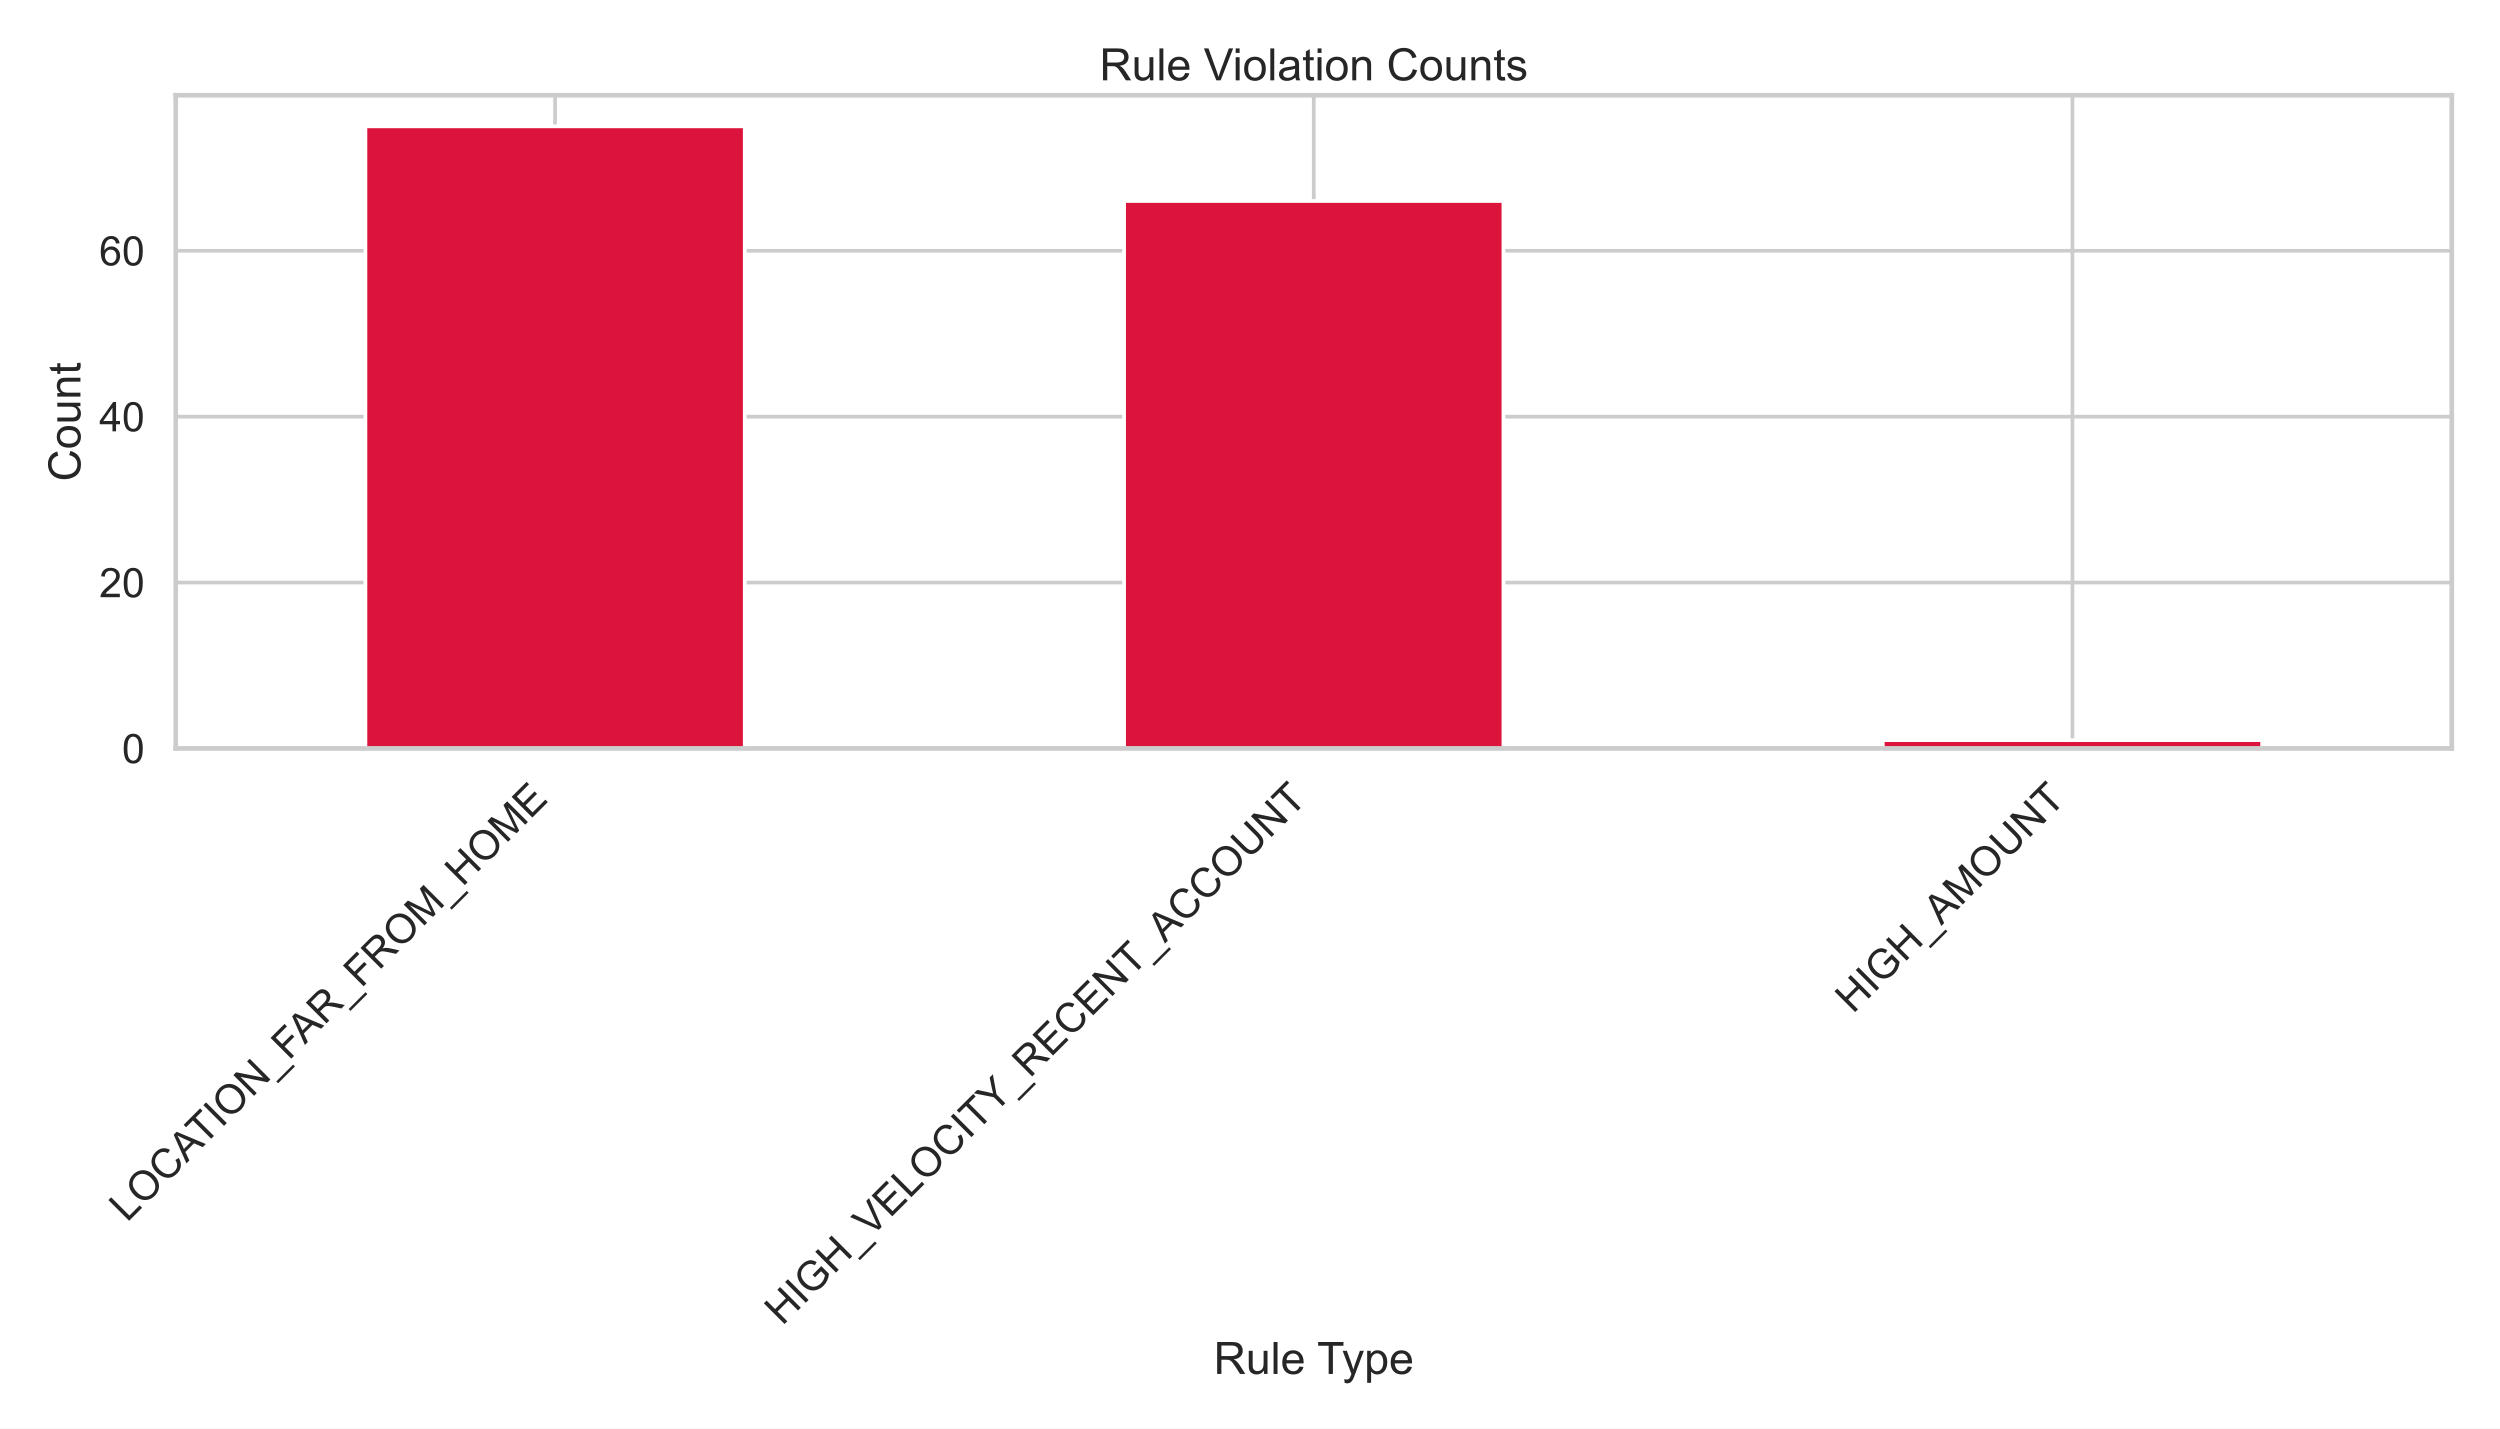
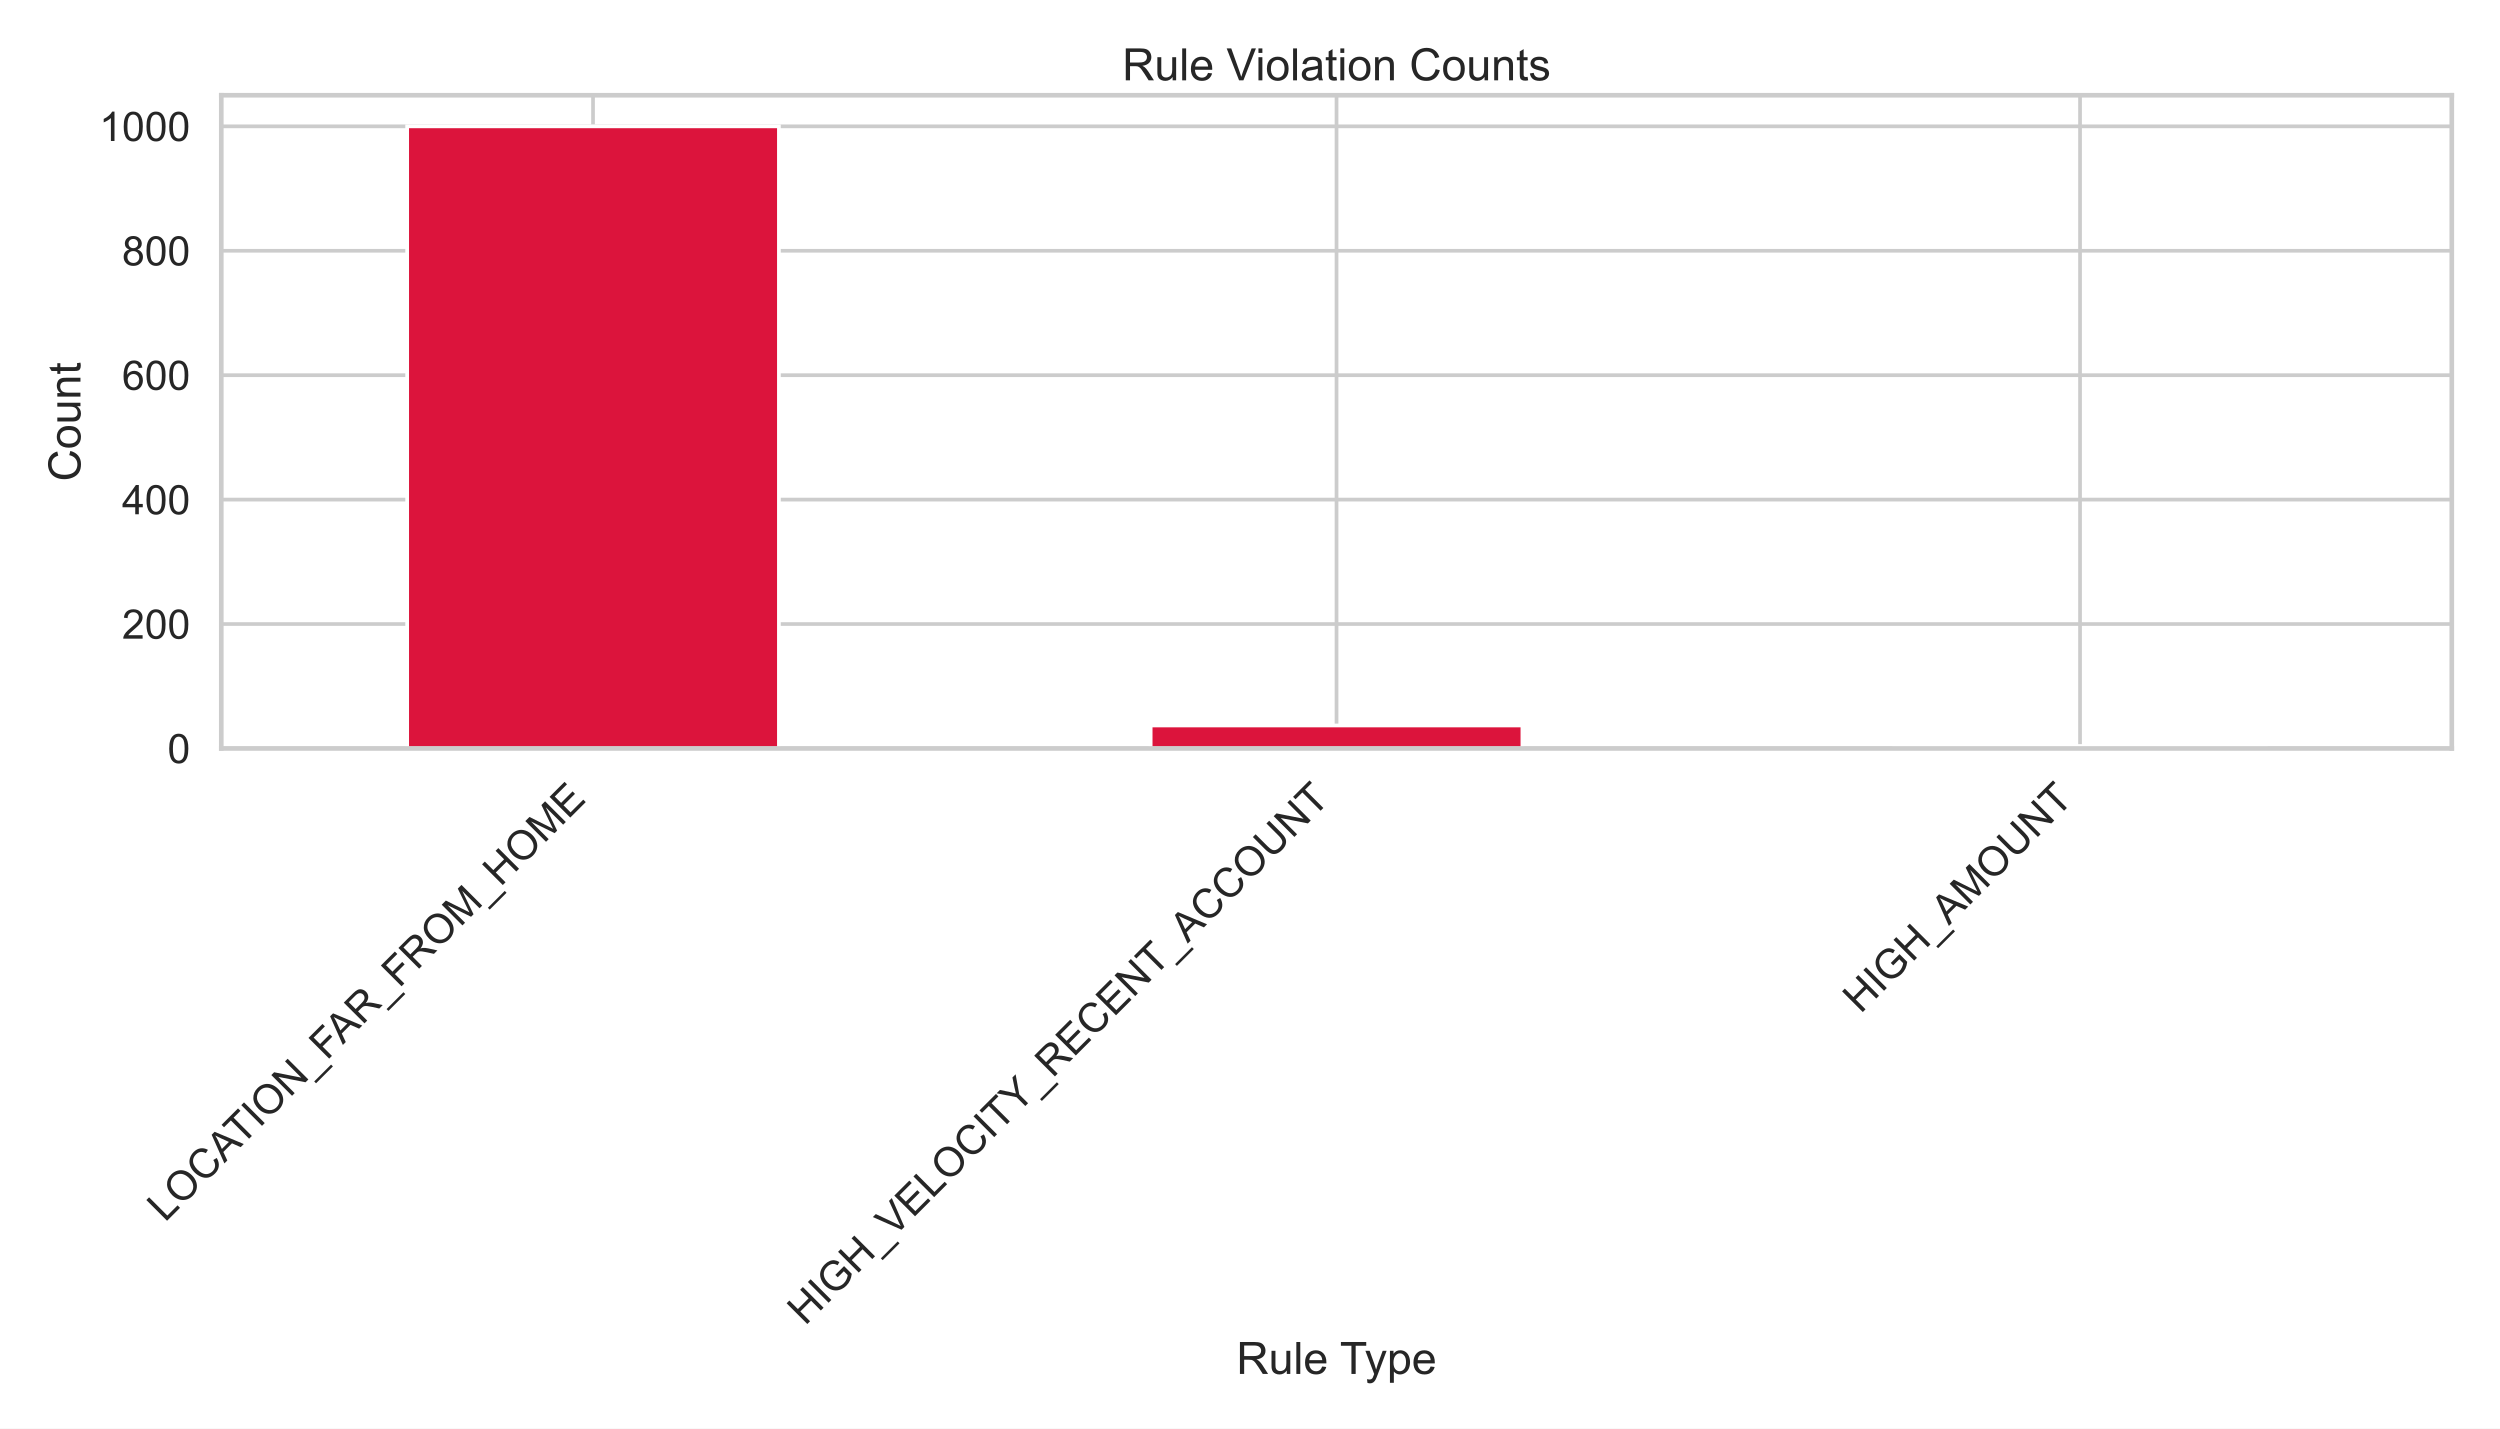
<svg xmlns="http://www.w3.org/2000/svg" xmlns:xlink="http://www.w3.org/1999/xlink" width="1008pt" height="576pt" viewBox="0 0 1008 576" version="1.1">
  <defs>
    <style type="text/css">*{stroke-linejoin: round; stroke-linecap: butt}</style>
  </defs>
  <g id="figure_1">
    <g id="patch_1">
      <path d="M 0 576  L 1008 576  L 1008 0  L 0 0  z " style="fill: #ffffff" />
    </g>
    <g id="axes_1">
      <g id="patch_2">
-         <path d="M 70.86 301.78  L 988.56 301.78  L 988.56 38.4  L 70.86 38.4  z " style="fill: #ffffff" />
+         <path d="M 89.22 301.78  L 988.56 301.78  L 988.56 38.4  L 89.22 38.4  z " style="fill: #ffffff" />
      </g>
      <g id="matplotlib.axis_1">
        <g id="xtick_1">
          <g id="line2d_1">
-             <path d="M 223.81 301.78  L 223.81 38.4  " clip-path="url(#pcc457ece8b)" style="fill: none; stroke: #cccccc; stroke-width: 1.5; stroke-linecap: round" />
+             <path d="M 239.11 301.78  L 239.11 38.4  " clip-path="url(#p672ebe9aa8)" style="fill: none; stroke: #cccccc; stroke-width: 1.5; stroke-linecap: round" />
          </g>
          <g id="text_1">
-             <g style="fill: #262626" transform="translate(51.20744 493.064) rotate(-45) scale(0.165 -0.165)">
+             <g style="fill: #262626" transform="translate(66.50744 493.064) rotate(-45) scale(0.165 -0.165)">
              <defs>
                <path id="ArialMT-4c" d="M 469 0  L 469 4581  L 1075 4581  L 1075 541  L 3331 541  L 3331 0  L 469 0  z " transform="scale(0.015625)" />
                <path id="ArialMT-4f" d="M 309 2231  Q 309 3372 921 4017  Q 1534 4663 2503 4663  Q 3138 4663 3647 4359  Q 4156 4056 4423 3514  Q 4691 2972 4691 2284  Q 4691 1588 4409 1038  Q 4128 488 3612 205  Q 3097 -78 2500 -78  Q 1853 -78 1343 234  Q 834 547 571 1087  Q 309 1628 309 2231  z M 934 2222  Q 934 1394 1379 917  Q 1825 441 2497 441  Q 3181 441 3623 922  Q 4066 1403 4066 2288  Q 4066 2847 3877 3264  Q 3688 3681 3323 3911  Q 2959 4141 2506 4141  Q 1863 4141 1398 3698  Q 934 3256 934 2222  z " transform="scale(0.015625)" />
                <path id="ArialMT-43" d="M 3763 1606  L 4369 1453  Q 4178 706 3683 314  Q 3188 -78 2472 -78  Q 1731 -78 1267 223  Q 803 525 561 1097  Q 319 1669 319 2325  Q 319 3041 592 3573  Q 866 4106 1370 4382  Q 1875 4659 2481 4659  Q 3169 4659 3637 4309  Q 4106 3959 4291 3325  L 3694 3184  Q 3534 3684 3231 3912  Q 2928 4141 2469 4141  Q 1941 4141 1586 3887  Q 1231 3634 1087 3207  Q 944 2781 944 2328  Q 944 1744 1114 1308  Q 1284 872 1643 656  Q 2003 441 2422 441  Q 2931 441 3284 734  Q 3638 1028 3763 1606  z " transform="scale(0.015625)" />
                <path id="ArialMT-41" d="M -9 0  L 1750 4581  L 2403 4581  L 4278 0  L 3588 0  L 3053 1388  L 1138 1388  L 634 0  L -9 0  z M 1313 1881  L 2866 1881  L 2388 3150  Q 2169 3728 2063 4100  Q 1975 3659 1816 3225  L 1313 1881  z " transform="scale(0.015625)" />
                <path id="ArialMT-54" d="M 1659 0  L 1659 4041  L 150 4041  L 150 4581  L 3781 4581  L 3781 4041  L 2266 4041  L 2266 0  L 1659 0  z " transform="scale(0.015625)" />
                <path id="ArialMT-49" d="M 597 0  L 597 4581  L 1203 4581  L 1203 0  L 597 0  z " transform="scale(0.015625)" />
                <path id="ArialMT-4e" d="M 488 0  L 488 4581  L 1109 4581  L 3516 984  L 3516 4581  L 4097 4581  L 4097 0  L 3475 0  L 1069 3600  L 1069 0  L 488 0  z " transform="scale(0.015625)" />
                <path id="ArialMT-5f" d="M -97 -1272  L -97 -866  L 3631 -866  L 3631 -1272  L -97 -1272  z " transform="scale(0.015625)" />
                <path id="ArialMT-46" d="M 525 0  L 525 4581  L 3616 4581  L 3616 4041  L 1131 4041  L 1131 2622  L 3281 2622  L 3281 2081  L 1131 2081  L 1131 0  L 525 0  z " transform="scale(0.015625)" />
                <path id="ArialMT-52" d="M 503 0  L 503 4581  L 2534 4581  Q 3147 4581 3465 4457  Q 3784 4334 3975 4021  Q 4166 3709 4166 3331  Q 4166 2844 3850 2509  Q 3534 2175 2875 2084  Q 3116 1969 3241 1856  Q 3506 1613 3744 1247  L 4541 0  L 3778 0  L 3172 953  Q 2906 1366 2734 1584  Q 2563 1803 2427 1890  Q 2291 1978 2150 2013  Q 2047 2034 1813 2034  L 1109 2034  L 1109 0  L 503 0  z M 1109 2559  L 2413 2559  Q 2828 2559 3062 2645  Q 3297 2731 3419 2920  Q 3541 3109 3541 3331  Q 3541 3656 3305 3865  Q 3069 4075 2559 4075  L 1109 4075  L 1109 2559  z " transform="scale(0.015625)" />
                <path id="ArialMT-4d" d="M 475 0  L 475 4581  L 1388 4581  L 2472 1338  Q 2622 884 2691 659  Q 2769 909 2934 1394  L 4031 4581  L 4847 4581  L 4847 0  L 4263 0  L 4263 3834  L 2931 0  L 2384 0  L 1059 3900  L 1059 0  L 475 0  z " transform="scale(0.015625)" />
                <path id="ArialMT-48" d="M 513 0  L 513 4581  L 1119 4581  L 1119 2700  L 3500 2700  L 3500 4581  L 4106 4581  L 4106 0  L 3500 0  L 3500 2159  L 1119 2159  L 1119 0  L 513 0  z " transform="scale(0.015625)" />
                <path id="ArialMT-45" d="M 506 0  L 506 4581  L 3819 4581  L 3819 4041  L 1113 4041  L 1113 2638  L 3647 2638  L 3647 2100  L 1113 2100  L 1113 541  L 3925 541  L 3925 0  L 506 0  z " transform="scale(0.015625)" />
              </defs>
              <use xlink:href="#ArialMT-4c" />
              <use xlink:href="#ArialMT-4f" transform="translate(55.61523 0)" />
              <use xlink:href="#ArialMT-43" transform="translate(133.3984 0)" />
              <use xlink:href="#ArialMT-41" transform="translate(205.6152 0)" />
              <use xlink:href="#ArialMT-54" transform="translate(264.9395 0)" />
              <use xlink:href="#ArialMT-49" transform="translate(326.0234 0)" />
              <use xlink:href="#ArialMT-4f" transform="translate(353.8066 0)" />
              <use xlink:href="#ArialMT-4e" transform="translate(431.5898 0)" />
              <use xlink:href="#ArialMT-5f" transform="translate(503.8066 0)" />
              <use xlink:href="#ArialMT-46" transform="translate(559.4219 0)" />
              <use xlink:href="#ArialMT-41" transform="translate(615.0059 0)" />
              <use xlink:href="#ArialMT-52" transform="translate(681.7051 0)" />
              <use xlink:href="#ArialMT-5f" transform="translate(753.9219 0)" />
              <use xlink:href="#ArialMT-46" transform="translate(809.5371 0)" />
              <use xlink:href="#ArialMT-52" transform="translate(870.6211 0)" />
              <use xlink:href="#ArialMT-4f" transform="translate(942.8379 0)" />
              <use xlink:href="#ArialMT-4d" transform="translate(1020.621 0)" />
              <use xlink:href="#ArialMT-5f" transform="translate(1103.922 0)" />
              <use xlink:href="#ArialMT-48" transform="translate(1159.537 0)" />
              <use xlink:href="#ArialMT-4f" transform="translate(1231.754 0)" />
              <use xlink:href="#ArialMT-4d" transform="translate(1309.537 0)" />
              <use xlink:href="#ArialMT-45" transform="translate(1392.838 0)" />
            </g>
          </g>
        </g>
        <g id="xtick_2">
          <g id="line2d_2">
-             <path d="M 529.71 301.78  L 529.71 38.4  " clip-path="url(#pcc457ece8b)" style="fill: none; stroke: #cccccc; stroke-width: 1.5; stroke-linecap: round" />
+             <path d="M 538.89 301.78  L 538.89 38.4  " clip-path="url(#p672ebe9aa8)" style="fill: none; stroke: #cccccc; stroke-width: 1.5; stroke-linecap: round" />
          </g>
          <g id="text_2">
-             <g style="fill: #262626" transform="translate(315.3988 534.7726) rotate(-45) scale(0.165 -0.165)">
+             <g style="fill: #262626" transform="translate(324.5788 534.7726) rotate(-45) scale(0.165 -0.165)">
              <defs>
                <path id="ArialMT-47" d="M 2638 1797  L 2638 2334  L 4578 2338  L 4578 638  Q 4131 281 3656 101  Q 3181 -78 2681 -78  Q 2006 -78 1454 211  Q 903 500 622 1047  Q 341 1594 341 2269  Q 341 2938 620 3517  Q 900 4097 1425 4378  Q 1950 4659 2634 4659  Q 3131 4659 3532 4498  Q 3934 4338 4162 4050  Q 4391 3763 4509 3300  L 3963 3150  Q 3859 3500 3706 3700  Q 3553 3900 3268 4020  Q 2984 4141 2638 4141  Q 2222 4141 1919 4014  Q 1616 3888 1430 3681  Q 1244 3475 1141 3228  Q 966 2803 966 2306  Q 966 1694 1177 1281  Q 1388 869 1791 669  Q 2194 469 2647 469  Q 3041 469 3416 620  Q 3791 772 3984 944  L 3984 1797  L 2638 1797  z " transform="scale(0.015625)" />
                <path id="ArialMT-56" d="M 1803 0  L 28 4581  L 684 4581  L 1875 1253  Q 2019 853 2116 503  Q 2222 878 2363 1253  L 3600 4581  L 4219 4581  L 2425 0  L 1803 0  z " transform="scale(0.015625)" />
                <path id="ArialMT-59" d="M 1784 0  L 1784 1941  L 19 4581  L 756 4581  L 1659 3200  Q 1909 2813 2125 2425  Q 2331 2784 2625 3234  L 3513 4581  L 4219 4581  L 2391 1941  L 2391 0  L 1784 0  z " transform="scale(0.015625)" />
                <path id="ArialMT-55" d="M 3500 4581  L 4106 4581  L 4106 1934  Q 4106 1244 3950 837  Q 3794 431 3386 176  Q 2978 -78 2316 -78  Q 1672 -78 1262 144  Q 853 366 678 786  Q 503 1206 503 1934  L 503 4581  L 1109 4581  L 1109 1938  Q 1109 1341 1220 1058  Q 1331 775 1601 622  Q 1872 469 2263 469  Q 2931 469 3215 772  Q 3500 1075 3500 1938  L 3500 4581  z " transform="scale(0.015625)" />
              </defs>
              <use xlink:href="#ArialMT-48" />
              <use xlink:href="#ArialMT-49" transform="translate(72.2168 0)" />
              <use xlink:href="#ArialMT-47" transform="translate(100 0)" />
              <use xlink:href="#ArialMT-48" transform="translate(177.7832 0)" />
              <use xlink:href="#ArialMT-5f" transform="translate(250 0)" />
              <use xlink:href="#ArialMT-56" transform="translate(305.6152 0)" />
              <use xlink:href="#ArialMT-45" transform="translate(372.3145 0)" />
              <use xlink:href="#ArialMT-4c" transform="translate(439.0137 0)" />
              <use xlink:href="#ArialMT-4f" transform="translate(494.6289 0)" />
              <use xlink:href="#ArialMT-43" transform="translate(572.4121 0)" />
              <use xlink:href="#ArialMT-49" transform="translate(644.6289 0)" />
              <use xlink:href="#ArialMT-54" transform="translate(672.4121 0)" />
              <use xlink:href="#ArialMT-59" transform="translate(733.4961 0)" />
              <use xlink:href="#ArialMT-5f" transform="translate(800.1953 0)" />
              <use xlink:href="#ArialMT-52" transform="translate(855.8105 0)" />
              <use xlink:href="#ArialMT-45" transform="translate(928.0273 0)" />
              <use xlink:href="#ArialMT-43" transform="translate(994.7266 0)" />
              <use xlink:href="#ArialMT-45" transform="translate(1066.943 0)" />
              <use xlink:href="#ArialMT-4e" transform="translate(1133.643 0)" />
              <use xlink:href="#ArialMT-54" transform="translate(1205.859 0)" />
              <use xlink:href="#ArialMT-5f" transform="translate(1266.943 0)" />
              <use xlink:href="#ArialMT-41" transform="translate(1322.559 0)" />
              <use xlink:href="#ArialMT-43" transform="translate(1389.258 0)" />
              <use xlink:href="#ArialMT-43" transform="translate(1461.475 0)" />
              <use xlink:href="#ArialMT-4f" transform="translate(1533.691 0)" />
              <use xlink:href="#ArialMT-55" transform="translate(1611.475 0)" />
              <use xlink:href="#ArialMT-4e" transform="translate(1683.691 0)" />
              <use xlink:href="#ArialMT-54" transform="translate(1755.908 0)" />
            </g>
          </g>
        </g>
        <g id="xtick_3">
          <g id="line2d_3">
-             <path d="M 835.61 301.78  L 835.61 38.4  " clip-path="url(#pcc457ece8b)" style="fill: none; stroke: #cccccc; stroke-width: 1.5; stroke-linecap: round" />
+             <path d="M 838.67 301.78  L 838.67 38.4  " clip-path="url(#p672ebe9aa8)" style="fill: none; stroke: #cccccc; stroke-width: 1.5; stroke-linecap: round" />
          </g>
          <g id="text_3">
-             <g style="fill: #262626" transform="translate(747.081 408.9904) rotate(-45) scale(0.165 -0.165)">
+             <g style="fill: #262626" transform="translate(750.141 408.9904) rotate(-45) scale(0.165 -0.165)">
              <use xlink:href="#ArialMT-48" />
              <use xlink:href="#ArialMT-49" transform="translate(72.2168 0)" />
              <use xlink:href="#ArialMT-47" transform="translate(100 0)" />
              <use xlink:href="#ArialMT-48" transform="translate(177.7832 0)" />
              <use xlink:href="#ArialMT-5f" transform="translate(250 0)" />
              <use xlink:href="#ArialMT-41" transform="translate(305.6152 0)" />
              <use xlink:href="#ArialMT-4d" transform="translate(372.3145 0)" />
              <use xlink:href="#ArialMT-4f" transform="translate(455.6152 0)" />
              <use xlink:href="#ArialMT-55" transform="translate(533.3984 0)" />
              <use xlink:href="#ArialMT-4e" transform="translate(605.6152 0)" />
              <use xlink:href="#ArialMT-54" transform="translate(677.832 0)" />
            </g>
          </g>
        </g>
        <g id="text_4">
-           <g style="fill: #262626" transform="translate(489.3464 553.9755) scale(0.18 -0.18)">
+           <g style="fill: #262626" transform="translate(498.5264 553.9755) scale(0.18 -0.18)">
            <defs>
              <path id="ArialMT-75" d="M 2597 0  L 2597 488  Q 2209 -75 1544 -75  Q 1250 -75 995 37  Q 741 150 617 320  Q 494 491 444 738  Q 409 903 409 1263  L 409 3319  L 972 3319  L 972 1478  Q 972 1038 1006 884  Q 1059 663 1231 536  Q 1403 409 1656 409  Q 1909 409 2131 539  Q 2353 669 2445 892  Q 2538 1116 2538 1541  L 2538 3319  L 3100 3319  L 3100 0  L 2597 0  z " transform="scale(0.015625)" />
              <path id="ArialMT-6c" d="M 409 0  L 409 4581  L 972 4581  L 972 0  L 409 0  z " transform="scale(0.015625)" />
              <path id="ArialMT-65" d="M 2694 1069  L 3275 997  Q 3138 488 2766 206  Q 2394 -75 1816 -75  Q 1088 -75 661 373  Q 234 822 234 1631  Q 234 2469 665 2931  Q 1097 3394 1784 3394  Q 2450 3394 2872 2941  Q 3294 2488 3294 1666  Q 3294 1616 3291 1516  L 816 1516  Q 847 969 1125 678  Q 1403 388 1819 388  Q 2128 388 2347 550  Q 2566 713 2694 1069  z M 847 1978  L 2700 1978  Q 2663 2397 2488 2606  Q 2219 2931 1791 2931  Q 1403 2931 1139 2672  Q 875 2413 847 1978  z " transform="scale(0.015625)" />
              <path id="ArialMT-20" transform="scale(0.015625)" />
              <path id="ArialMT-79" d="M 397 -1278  L 334 -750  Q 519 -800 656 -800  Q 844 -800 956 -737  Q 1069 -675 1141 -563  Q 1194 -478 1313 -144  Q 1328 -97 1363 -6  L 103 3319  L 709 3319  L 1400 1397  Q 1534 1031 1641 628  Q 1738 1016 1872 1384  L 2581 3319  L 3144 3319  L 1881 -56  Q 1678 -603 1566 -809  Q 1416 -1088 1222 -1217  Q 1028 -1347 759 -1347  Q 597 -1347 397 -1278  z " transform="scale(0.015625)" />
              <path id="ArialMT-70" d="M 422 -1272  L 422 3319  L 934 3319  L 934 2888  Q 1116 3141 1344 3267  Q 1572 3394 1897 3394  Q 2322 3394 2647 3175  Q 2972 2956 3137 2557  Q 3303 2159 3303 1684  Q 3303 1175 3120 767  Q 2938 359 2589 142  Q 2241 -75 1856 -75  Q 1575 -75 1351 44  Q 1128 163 984 344  L 984 -1272  L 422 -1272  z M 931 1641  Q 931 1000 1190 694  Q 1450 388 1819 388  Q 2194 388 2461 705  Q 2728 1022 2728 1688  Q 2728 2322 2467 2637  Q 2206 2953 1844 2953  Q 1484 2953 1207 2617  Q 931 2281 931 1641  z " transform="scale(0.015625)" />
            </defs>
            <use xlink:href="#ArialMT-52" />
            <use xlink:href="#ArialMT-75" transform="translate(72.2168 0)" />
            <use xlink:href="#ArialMT-6c" transform="translate(127.832 0)" />
            <use xlink:href="#ArialMT-65" transform="translate(150.0488 0)" />
            <use xlink:href="#ArialMT-20" transform="translate(205.6641 0)" />
            <use xlink:href="#ArialMT-54" transform="translate(231.6973 0)" />
            <use xlink:href="#ArialMT-79" transform="translate(287.2812 0)" />
            <use xlink:href="#ArialMT-70" transform="translate(337.2812 0)" />
            <use xlink:href="#ArialMT-65" transform="translate(392.8965 0)" />
          </g>
        </g>
      </g>
      <g id="matplotlib.axis_2">
        <g id="ytick_1">
          <g id="line2d_4">
-             <path d="M 70.86 301.78  L 988.56 301.78  " clip-path="url(#pcc457ece8b)" style="fill: none; stroke: #cccccc; stroke-width: 1.5; stroke-linecap: round" />
+             <path d="M 89.22 301.78  L 988.56 301.78  " clip-path="url(#p672ebe9aa8)" style="fill: none; stroke: #cccccc; stroke-width: 1.5; stroke-linecap: round" />
          </g>
          <g id="text_5">
-             <g style="fill: #262626" transform="translate(49.18445 307.6848) scale(0.165 -0.165)">
+             <g style="fill: #262626" transform="translate(67.54445 307.6848) scale(0.165 -0.165)">
              <defs>
                <path id="ArialMT-30" d="M 266 2259  Q 266 3072 433 3567  Q 600 4063 929 4331  Q 1259 4600 1759 4600  Q 2128 4600 2406 4451  Q 2684 4303 2865 4023  Q 3047 3744 3150 3342  Q 3253 2941 3253 2259  Q 3253 1453 3087 958  Q 2922 463 2592 192  Q 2263 -78 1759 -78  Q 1097 -78 719 397  Q 266 969 266 2259  z M 844 2259  Q 844 1131 1108 757  Q 1372 384 1759 384  Q 2147 384 2411 759  Q 2675 1134 2675 2259  Q 2675 3391 2411 3762  Q 2147 4134 1753 4134  Q 1366 4134 1134 3806  Q 844 3388 844 2259  z " transform="scale(0.015625)" />
              </defs>
              <use xlink:href="#ArialMT-30" />
            </g>
          </g>
        </g>
        <g id="ytick_2">
          <g id="line2d_5">
-             <path d="M 70.86 234.89  L 988.56 234.89  " clip-path="url(#pcc457ece8b)" style="fill: none; stroke: #cccccc; stroke-width: 1.5; stroke-linecap: round" />
+             <path d="M 89.22 251.612  L 988.56 251.612  " clip-path="url(#p672ebe9aa8)" style="fill: none; stroke: #cccccc; stroke-width: 1.5; stroke-linecap: round" />
          </g>
          <g id="text_6">
-             <g style="fill: #262626" transform="translate(40.00891 240.7947) scale(0.165 -0.165)">
+             <g style="fill: #262626" transform="translate(49.19336 257.5173) scale(0.165 -0.165)">
              <defs>
                <path id="ArialMT-32" d="M 3222 541  L 3222 0  L 194 0  Q 188 203 259 391  Q 375 700 629 1000  Q 884 1300 1366 1694  Q 2113 2306 2375 2664  Q 2638 3022 2638 3341  Q 2638 3675 2398 3904  Q 2159 4134 1775 4134  Q 1369 4134 1125 3890  Q 881 3647 878 3216  L 300 3275  Q 359 3922 746 4261  Q 1134 4600 1788 4600  Q 2447 4600 2831 4234  Q 3216 3869 3216 3328  Q 3216 3053 3103 2787  Q 2991 2522 2730 2228  Q 2469 1934 1863 1422  Q 1356 997 1212 845  Q 1069 694 975 541  L 3222 541  z " transform="scale(0.015625)" />
              </defs>
              <use xlink:href="#ArialMT-32" />
              <use xlink:href="#ArialMT-30" transform="translate(55.61523 0)" />
+               <use xlink:href="#ArialMT-30" transform="translate(111.2305 0)" />
            </g>
          </g>
        </g>
        <g id="ytick_3">
          <g id="line2d_6">
-             <path d="M 70.86 167.999  L 988.56 167.999  " clip-path="url(#pcc457ece8b)" style="fill: none; stroke: #cccccc; stroke-width: 1.5; stroke-linecap: round" />
+             <path d="M 89.22 201.445  L 988.56 201.445  " clip-path="url(#p672ebe9aa8)" style="fill: none; stroke: #cccccc; stroke-width: 1.5; stroke-linecap: round" />
          </g>
          <g id="text_7">
-             <g style="fill: #262626" transform="translate(40.00891 173.9047) scale(0.165 -0.165)">
+             <g style="fill: #262626" transform="translate(49.19336 207.3497) scale(0.165 -0.165)">
              <defs>
                <path id="ArialMT-34" d="M 2069 0  L 2069 1097  L 81 1097  L 81 1613  L 2172 4581  L 2631 4581  L 2631 1613  L 3250 1613  L 3250 1097  L 2631 1097  L 2631 0  L 2069 0  z M 2069 1613  L 2069 3678  L 634 1613  L 2069 1613  z " transform="scale(0.015625)" />
              </defs>
              <use xlink:href="#ArialMT-34" />
              <use xlink:href="#ArialMT-30" transform="translate(55.61523 0)" />
+               <use xlink:href="#ArialMT-30" transform="translate(111.2305 0)" />
            </g>
          </g>
        </g>
        <g id="ytick_4">
          <g id="line2d_7">
-             <path d="M 70.86 101.109  L 988.56 101.109  " clip-path="url(#pcc457ece8b)" style="fill: none; stroke: #cccccc; stroke-width: 1.5; stroke-linecap: round" />
+             <path d="M 89.22 151.277  L 988.56 151.277  " clip-path="url(#p672ebe9aa8)" style="fill: none; stroke: #cccccc; stroke-width: 1.5; stroke-linecap: round" />
          </g>
          <g id="text_8">
-             <g style="fill: #262626" transform="translate(40.00891 107.0146) scale(0.165 -0.165)">
+             <g style="fill: #262626" transform="translate(49.19336 157.1822) scale(0.165 -0.165)">
              <defs>
                <path id="ArialMT-36" d="M 3184 3459  L 2625 3416  Q 2550 3747 2413 3897  Q 2184 4138 1850 4138  Q 1581 4138 1378 3988  Q 1113 3794 959 3422  Q 806 3050 800 2363  Q 1003 2672 1297 2822  Q 1591 2972 1913 2972  Q 2475 2972 2870 2558  Q 3266 2144 3266 1488  Q 3266 1056 3080 686  Q 2894 316 2569 119  Q 2244 -78 1831 -78  Q 1128 -78 684 439  Q 241 956 241 2144  Q 241 3472 731 4075  Q 1159 4600 1884 4600  Q 2425 4600 2770 4297  Q 3116 3994 3184 3459  z M 888 1484  Q 888 1194 1011 928  Q 1134 663 1356 523  Q 1578 384 1822 384  Q 2178 384 2434 671  Q 2691 959 2691 1453  Q 2691 1928 2437 2201  Q 2184 2475 1800 2475  Q 1419 2475 1153 2201  Q 888 1928 888 1484  z " transform="scale(0.015625)" />
              </defs>
              <use xlink:href="#ArialMT-36" />
              <use xlink:href="#ArialMT-30" transform="translate(55.61523 0)" />
-             </g>
-           </g>
-         </g>
-         <g id="text_9">
-           <g style="fill: #262626" transform="translate(32.43141 194.1043) rotate(-90) scale(0.18 -0.18)">
+               <use xlink:href="#ArialMT-30" transform="translate(111.2305 0)" />
+             </g>
+           </g>
+         </g>
+         <g id="ytick_5">
+           <g id="line2d_8">
+             <path d="M 89.22 101.109  L 988.56 101.109  " clip-path="url(#p672ebe9aa8)" style="fill: none; stroke: #cccccc; stroke-width: 1.5; stroke-linecap: round" />
+           </g>
+           <g id="text_9">
+             <g style="fill: #262626" transform="translate(49.19336 107.0146) scale(0.165 -0.165)">
+               <defs>
+                 <path id="ArialMT-38" d="M 1131 2484  Q 781 2613 612 2850  Q 444 3088 444 3419  Q 444 3919 803 4259  Q 1163 4600 1759 4600  Q 2359 4600 2725 4251  Q 3091 3903 3091 3403  Q 3091 3084 2923 2848  Q 2756 2613 2416 2484  Q 2838 2347 3058 2040  Q 3278 1734 3278 1309  Q 3278 722 2862 322  Q 2447 -78 1769 -78  Q 1091 -78 675 323  Q 259 725 259 1325  Q 259 1772 486 2073  Q 713 2375 1131 2484  z M 1019 3438  Q 1019 3113 1228 2906  Q 1438 2700 1772 2700  Q 2097 2700 2305 2904  Q 2513 3109 2513 3406  Q 2513 3716 2298 3927  Q 2084 4138 1766 4138  Q 1444 4138 1231 3931  Q 1019 3725 1019 3438  z M 838 1322  Q 838 1081 952 856  Q 1066 631 1291 507  Q 1516 384 1775 384  Q 2178 384 2440 643  Q 2703 903 2703 1303  Q 2703 1709 2433 1975  Q 2163 2241 1756 2241  Q 1359 2241 1098 1978  Q 838 1716 838 1322  z " transform="scale(0.015625)" />
+               </defs>
+               <use xlink:href="#ArialMT-38" />
+               <use xlink:href="#ArialMT-30" transform="translate(55.61523 0)" />
+               <use xlink:href="#ArialMT-30" transform="translate(111.2305 0)" />
+             </g>
+           </g>
+         </g>
+         <g id="ytick_6">
+           <g id="line2d_9">
+             <path d="M 89.22 50.942  L 988.56 50.942  " clip-path="url(#p672ebe9aa8)" style="fill: none; stroke: #cccccc; stroke-width: 1.5; stroke-linecap: round" />
+           </g>
+           <g id="text_10">
+             <g style="fill: #262626" transform="translate(40.01781 56.84708) scale(0.165 -0.165)">
+               <defs>
+                 <path id="ArialMT-31" d="M 2384 0  L 1822 0  L 1822 3584  Q 1619 3391 1289 3197  Q 959 3003 697 2906  L 697 3450  Q 1169 3672 1522 3987  Q 1875 4303 2022 4600  L 2384 4600  L 2384 0  z " transform="scale(0.015625)" />
+               </defs>
+               <use xlink:href="#ArialMT-31" />
+               <use xlink:href="#ArialMT-30" transform="translate(55.61523 0)" />
+               <use xlink:href="#ArialMT-30" transform="translate(111.2305 0)" />
+               <use xlink:href="#ArialMT-30" transform="translate(166.8457 0)" />
+             </g>
+           </g>
+         </g>
+         <g id="text_11">
+           <g style="fill: #262626" transform="translate(32.44031 194.1043) rotate(-90) scale(0.18 -0.18)">
            <defs>
              <path id="ArialMT-6f" d="M 213 1659  Q 213 2581 725 3025  Q 1153 3394 1769 3394  Q 2453 3394 2887 2945  Q 3322 2497 3322 1706  Q 3322 1066 3130 698  Q 2938 331 2570 128  Q 2203 -75 1769 -75  Q 1072 -75 642 372  Q 213 819 213 1659  z M 791 1659  Q 791 1022 1069 705  Q 1347 388 1769 388  Q 2188 388 2466 706  Q 2744 1025 2744 1678  Q 2744 2294 2464 2611  Q 2184 2928 1769 2928  Q 1347 2928 1069 2612  Q 791 2297 791 1659  z " transform="scale(0.015625)" />
              <path id="ArialMT-6e" d="M 422 0  L 422 3319  L 928 3319  L 928 2847  Q 1294 3394 1984 3394  Q 2284 3394 2536 3286  Q 2788 3178 2913 3003  Q 3038 2828 3088 2588  Q 3119 2431 3119 2041  L 3119 0  L 2556 0  L 2556 2019  Q 2556 2363 2490 2533  Q 2425 2703 2258 2804  Q 2091 2906 1866 2906  Q 1506 2906 1245 2678  Q 984 2450 984 1813  L 984 0  L 422 0  z " transform="scale(0.015625)" />
              <path id="ArialMT-74" d="M 1650 503  L 1731 6  Q 1494 -44 1306 -44  Q 1000 -44 831 53  Q 663 150 594 308  Q 525 466 525 972  L 525 2881  L 113 2881  L 113 3319  L 525 3319  L 525 4141  L 1084 4478  L 1084 3319  L 1650 3319  L 1650 2881  L 1084 2881  L 1084 941  Q 1084 700 1114 631  Q 1144 563 1211 522  Q 1278 481 1403 481  Q 1497 481 1650 503  z " transform="scale(0.015625)" />
            </defs>
            <use xlink:href="#ArialMT-43" />
            <use xlink:href="#ArialMT-6f" transform="translate(72.2168 0)" />
            <use xlink:href="#ArialMT-75" transform="translate(127.832 0)" />
            <use xlink:href="#ArialMT-6e" transform="translate(183.4473 0)" />
            <use xlink:href="#ArialMT-74" transform="translate(239.0625 0)" />
          </g>
        </g>
      </g>
      <g id="patch_3">
-         <path d="M 147.335 301.78  L 300.285 301.78  L 300.285 50.942  L 147.335 50.942  z " clip-path="url(#pcc457ece8b)" style="fill: #dc143c; stroke: #ffffff; stroke-width: 1.5; stroke-linejoin: miter" />
+         <path d="M 164.165 301.78  L 314.055 301.78  L 314.055 50.942  L 164.165 50.942  z " clip-path="url(#p672ebe9aa8)" style="fill: #dc143c; stroke: #ffffff; stroke-width: 1.5; stroke-linejoin: miter" />
      </g>
      <g id="patch_4">
-         <path d="M 453.235 301.78  L 606.185 301.78  L 606.185 81.042  L 453.235 81.042  z " clip-path="url(#pcc457ece8b)" style="fill: #dc143c; stroke: #ffffff; stroke-width: 1.5; stroke-linejoin: miter" />
+         <path d="M 463.945 301.78  L 613.835 301.78  L 613.835 292.499  L 463.945 292.499  z " clip-path="url(#p672ebe9aa8)" style="fill: #dc143c; stroke: #ffffff; stroke-width: 1.5; stroke-linejoin: miter" />
      </g>
      <g id="patch_5">
-         <path d="M 759.135 301.78  L 912.085 301.78  L 912.085 298.435  L 759.135 298.435  z " clip-path="url(#pcc457ece8b)" style="fill: #dc143c; stroke: #ffffff; stroke-width: 1.5; stroke-linejoin: miter" />
+         <path d="M 763.725 301.78  L 913.615 301.78  L 913.615 300.776  L 763.725 300.776  z " clip-path="url(#p672ebe9aa8)" style="fill: #dc143c; stroke: #ffffff; stroke-width: 1.5; stroke-linejoin: miter" />
      </g>
      <g id="patch_6">
-         <path d="M 70.86 301.78  L 70.86 38.4  " style="fill: none; stroke: #cccccc; stroke-width: 1.875; stroke-linejoin: miter; stroke-linecap: square" />
+         <path d="M 89.22 301.78  L 89.22 38.4  " style="fill: none; stroke: #cccccc; stroke-width: 1.875; stroke-linejoin: miter; stroke-linecap: square" />
      </g>
      <g id="patch_7">
        <path d="M 988.56 301.78  L 988.56 38.4  " style="fill: none; stroke: #cccccc; stroke-width: 1.875; stroke-linejoin: miter; stroke-linecap: square" />
      </g>
      <g id="patch_8">
-         <path d="M 70.86 301.78  L 988.56 301.78  " style="fill: none; stroke: #cccccc; stroke-width: 1.875; stroke-linejoin: miter; stroke-linecap: square" />
+         <path d="M 89.22 301.78  L 988.56 301.78  " style="fill: none; stroke: #cccccc; stroke-width: 1.875; stroke-linejoin: miter; stroke-linecap: square" />
      </g>
      <g id="patch_9">
-         <path d="M 70.86 38.4  L 988.56 38.4  " style="fill: none; stroke: #cccccc; stroke-width: 1.875; stroke-linejoin: miter; stroke-linecap: square" />
-       </g>
-       <g id="text_10">
-         <g style="fill: #262626" transform="translate(443.3213 32.4) scale(0.18 -0.18)">
+         <path d="M 89.22 38.4  L 988.56 38.4  " style="fill: none; stroke: #cccccc; stroke-width: 1.875; stroke-linejoin: miter; stroke-linecap: square" />
+       </g>
+       <g id="text_12">
+         <g style="fill: #262626" transform="translate(452.5013 32.4) scale(0.18 -0.18)">
          <defs>
            <path id="ArialMT-69" d="M 425 3934  L 425 4581  L 988 4581  L 988 3934  L 425 3934  z M 425 0  L 425 3319  L 988 3319  L 988 0  L 425 0  z " transform="scale(0.015625)" />
            <path id="ArialMT-61" d="M 2588 409  Q 2275 144 1986 34  Q 1697 -75 1366 -75  Q 819 -75 525 192  Q 231 459 231 875  Q 231 1119 342 1320  Q 453 1522 633 1644  Q 813 1766 1038 1828  Q 1203 1872 1538 1913  Q 2219 1994 2541 2106  Q 2544 2222 2544 2253  Q 2544 2597 2384 2738  Q 2169 2928 1744 2928  Q 1347 2928 1158 2789  Q 969 2650 878 2297  L 328 2372  Q 403 2725 575 2942  Q 747 3159 1072 3276  Q 1397 3394 1825 3394  Q 2250 3394 2515 3294  Q 2781 3194 2906 3042  Q 3031 2891 3081 2659  Q 3109 2516 3109 2141  L 3109 1391  Q 3109 606 3145 398  Q 3181 191 3288 0  L 2700 0  Q 2613 175 2588 409  z M 2541 1666  Q 2234 1541 1622 1453  Q 1275 1403 1131 1340  Q 988 1278 909 1158  Q 831 1038 831 891  Q 831 666 1001 516  Q 1172 366 1500 366  Q 1825 366 2078 508  Q 2331 650 2450 897  Q 2541 1088 2541 1459  L 2541 1666  z " transform="scale(0.015625)" />
            <path id="ArialMT-73" d="M 197 991  L 753 1078  Q 800 744 1014 566  Q 1228 388 1613 388  Q 2000 388 2187 545  Q 2375 703 2375 916  Q 2375 1106 2209 1216  Q 2094 1291 1634 1406  Q 1016 1563 777 1677  Q 538 1791 414 1992  Q 291 2194 291 2438  Q 291 2659 392 2848  Q 494 3038 669 3163  Q 800 3259 1026 3326  Q 1253 3394 1513 3394  Q 1903 3394 2198 3281  Q 2494 3169 2634 2976  Q 2775 2784 2828 2463  L 2278 2388  Q 2241 2644 2061 2787  Q 1881 2931 1553 2931  Q 1166 2931 1000 2803  Q 834 2675 834 2503  Q 834 2394 903 2306  Q 972 2216 1119 2156  Q 1203 2125 1616 2013  Q 2213 1853 2448 1751  Q 2684 1650 2818 1456  Q 2953 1263 2953 975  Q 2953 694 2789 445  Q 2625 197 2315 61  Q 2006 -75 1616 -75  Q 969 -75 630 194  Q 291 463 197 991  z " transform="scale(0.015625)" />
          </defs>
          <use xlink:href="#ArialMT-52" />
          <use xlink:href="#ArialMT-75" transform="translate(72.2168 0)" />
          <use xlink:href="#ArialMT-6c" transform="translate(127.832 0)" />
          <use xlink:href="#ArialMT-65" transform="translate(150.0488 0)" />
          <use xlink:href="#ArialMT-20" transform="translate(205.6641 0)" />
          <use xlink:href="#ArialMT-56" transform="translate(233.4473 0)" />
          <use xlink:href="#ArialMT-69" transform="translate(298.3965 0)" />
          <use xlink:href="#ArialMT-6f" transform="translate(320.6133 0)" />
          <use xlink:href="#ArialMT-6c" transform="translate(376.2285 0)" />
          <use xlink:href="#ArialMT-61" transform="translate(398.4453 0)" />
          <use xlink:href="#ArialMT-74" transform="translate(454.0605 0)" />
          <use xlink:href="#ArialMT-69" transform="translate(481.8438 0)" />
          <use xlink:href="#ArialMT-6f" transform="translate(504.0605 0)" />
          <use xlink:href="#ArialMT-6e" transform="translate(559.6758 0)" />
          <use xlink:href="#ArialMT-20" transform="translate(615.291 0)" />
          <use xlink:href="#ArialMT-43" transform="translate(643.0742 0)" />
          <use xlink:href="#ArialMT-6f" transform="translate(715.291 0)" />
          <use xlink:href="#ArialMT-75" transform="translate(770.9062 0)" />
          <use xlink:href="#ArialMT-6e" transform="translate(826.5215 0)" />
          <use xlink:href="#ArialMT-74" transform="translate(882.1367 0)" />
          <use xlink:href="#ArialMT-73" transform="translate(909.9199 0)" />
        </g>
      </g>
    </g>
  </g>
  <defs>
-     <clipPath id="pcc457ece8b">
-       <rect x="70.86" y="38.4" width="917.7" height="263.38" />
+     <clipPath id="p672ebe9aa8">
+       <rect x="89.22" y="38.4" width="899.34" height="263.38" />
    </clipPath>
  </defs>
</svg>
